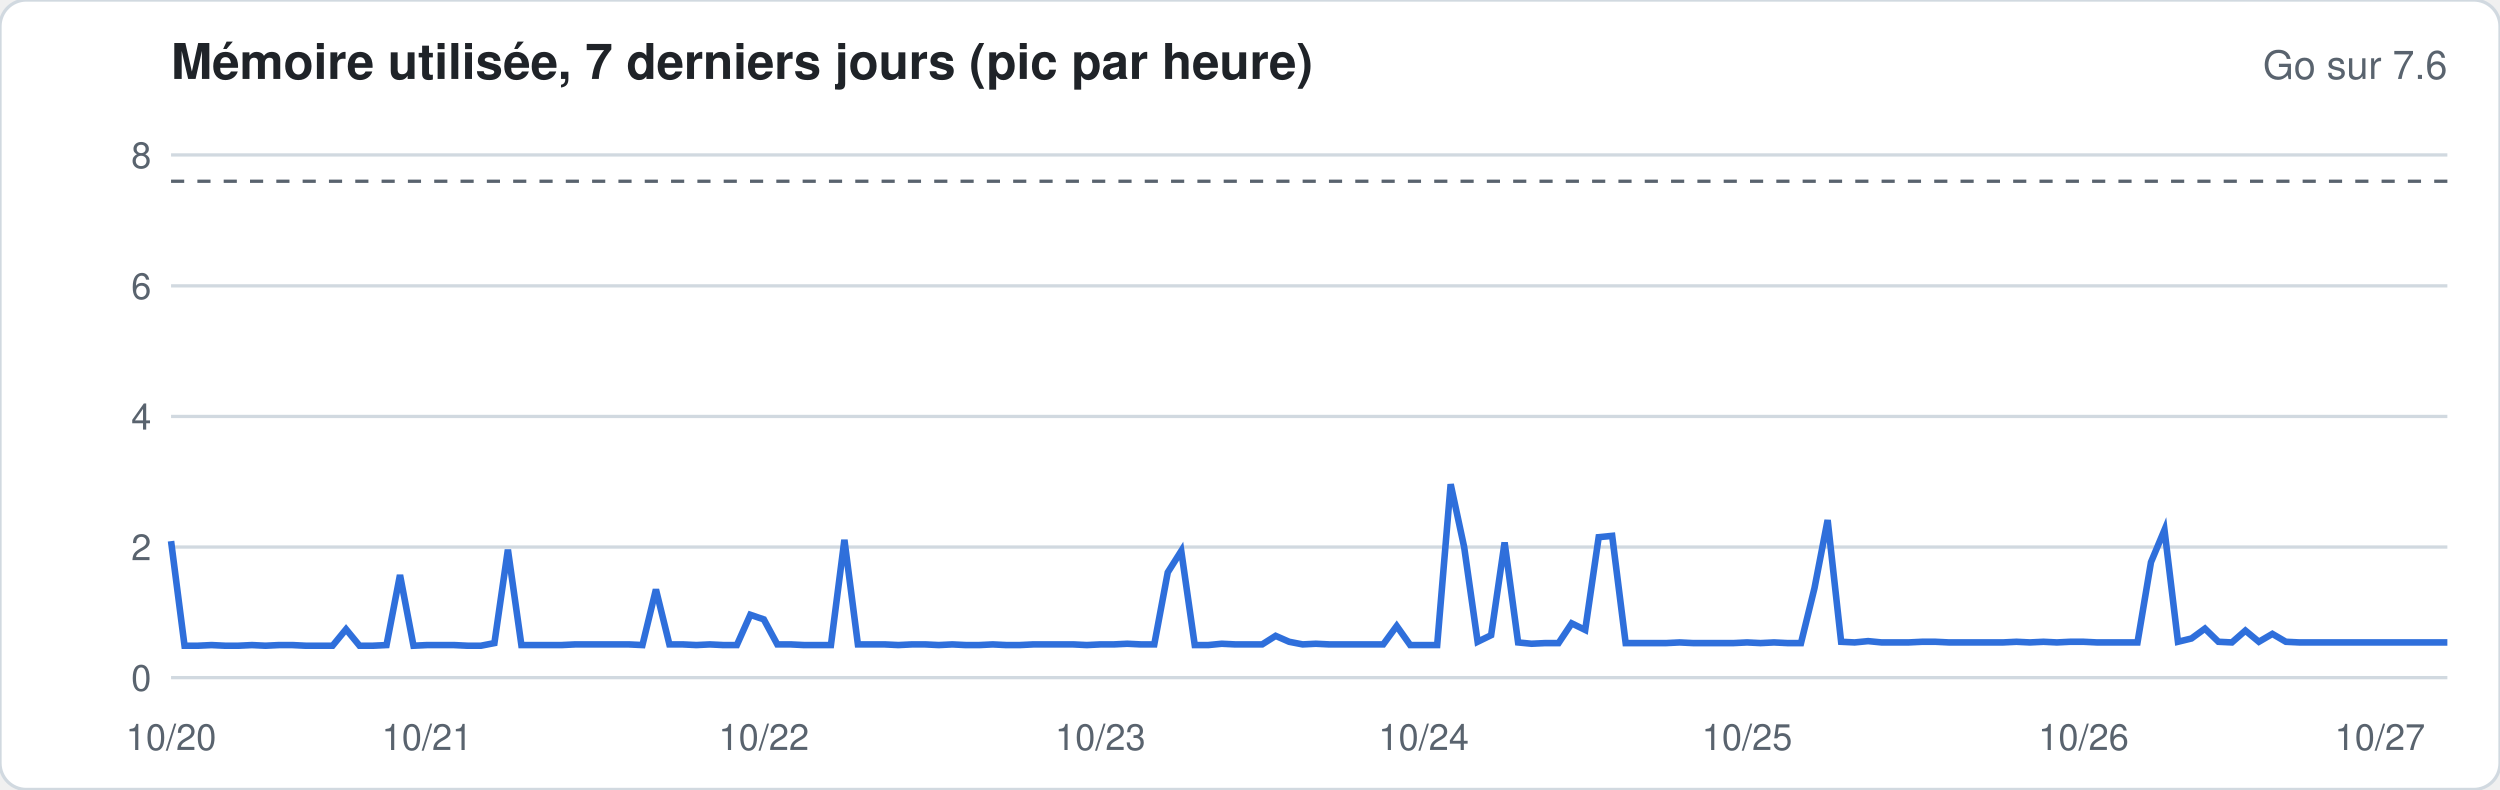
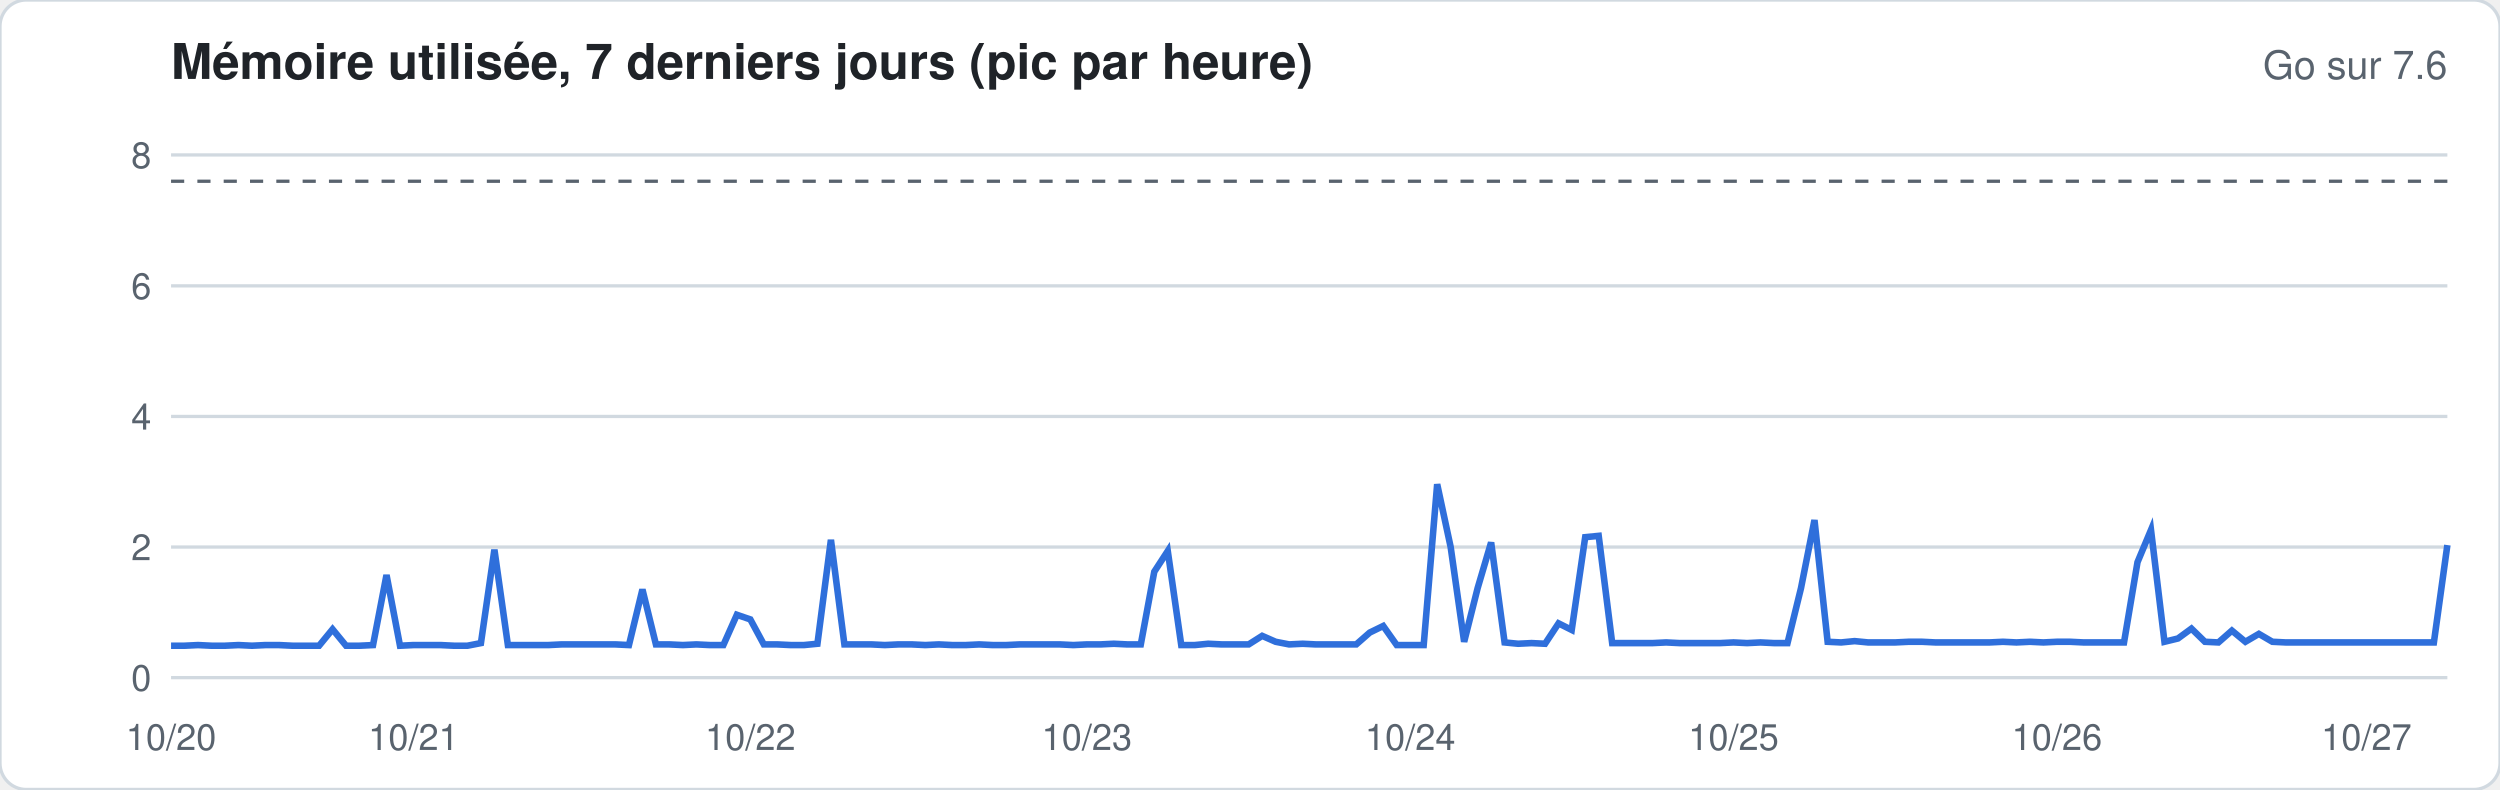
<svg xmlns="http://www.w3.org/2000/svg" width="760" height="240" viewBox="0 0 760 240" font-family="-apple-system,Segoe UI,Helvetica,Arial,sans-serif">
  <rect width="760" height="240" rx="8" fill="#ffffff" stroke="#d1d9e0" />
  <text x="52" y="24" font-size="15" font-weight="600" fill="#1f2328">Mémoire utilisée, 7 derniers jours (pic par heure)</text>
  <text x="744" y="24" font-size="12" fill="#59636e" text-anchor="end">Go sur 7.6</text>
  <line x1="52" x2="744" y1="206.0" y2="206.0" stroke="#d1d9e0" stroke-width="1" />
  <text x="46" y="210.0" font-size="11" fill="#59636e" text-anchor="end">0</text>
  <line x1="52" x2="744" y1="166.3" y2="166.3" stroke="#d1d9e0" stroke-width="1" />
  <text x="46" y="170.3" font-size="11" fill="#59636e" text-anchor="end">2</text>
  <line x1="52" x2="744" y1="126.6" y2="126.6" stroke="#d1d9e0" stroke-width="1" />
  <text x="46" y="130.6" font-size="11" fill="#59636e" text-anchor="end">4</text>
  <line x1="52" x2="744" y1="86.9" y2="86.9" stroke="#d1d9e0" stroke-width="1" />
  <text x="46" y="90.9" font-size="11" fill="#59636e" text-anchor="end">6</text>
  <line x1="52" x2="744" y1="47.1" y2="47.1" stroke="#d1d9e0" stroke-width="1" />
  <text x="46" y="51.1" font-size="11" fill="#59636e" text-anchor="end">8</text>
  <line x1="52" x2="744" y1="55.1" y2="55.1" stroke="#59636e" stroke-dasharray="4 4" />
-   <polyline fill="none" stroke="#2f6fdb" stroke-width="2" points="52.0,164.5 56.1,196.3 60.2,196.3 64.3,196.1 68.4,196.3 72.5,196.3 76.6,196.1 80.7,196.3 84.8,196.1 88.9,196.1 92.9,196.3 97.0,196.3 101.1,196.3 105.2,191.3 109.3,196.3 113.4,196.3 117.5,196.1 121.6,174.8 125.7,196.3 129.8,196.1 133.9,196.1 138.0,196.1 142.1,196.3 146.2,196.3 150.3,195.5 154.4,167.1 158.5,196.1 162.6,196.1 166.7,196.1 170.7,196.1 174.8,195.9 178.9,195.9 183.0,195.9 187.1,195.9 191.2,195.9 195.3,196.1 199.4,179.2 203.5,195.9 207.6,195.9 211.7,196.1 215.8,195.9 219.9,196.1 224.0,196.1 228.1,186.9 232.2,188.3 236.3,195.9 240.4,195.9 244.4,196.1 248.5,196.1 252.6,196.1 256.7,164.1 260.8,195.9 264.9,195.9 269.0,195.9 273.1,196.1 277.2,195.9 281.3,195.9 285.4,196.1 289.5,195.9 293.6,196.1 297.7,196.1 301.8,195.9 305.9,196.1 310.0,196.1 314.1,195.9 318.2,195.9 322.2,195.9 326.3,195.9 330.4,196.1 334.5,195.9 338.6,195.9 342.7,195.7 346.8,195.9 350.9,195.9 355.0,174.0 359.1,167.5 363.2,196.1 367.3,196.1 371.4,195.7 375.5,195.9 379.6,195.9 383.7,195.9 387.8,193.3 391.9,195.1 396.0,195.9 400.0,195.7 404.1,195.9 408.2,195.9 412.3,195.9 416.4,195.9 420.5,195.9 424.6,190.3 428.7,196.1 432.8,196.1 436.9,196.1 441.0,147.2 445.1,166.3 449.2,195.1 453.3,193.1 457.4,164.9 461.5,195.3 465.6,195.7 469.7,195.5 473.8,195.5 477.8,189.5 481.9,191.5 486.0,163.3 490.1,162.9 494.2,195.5 498.3,195.5 502.4,195.5 506.5,195.5 510.6,195.3 514.7,195.5 518.8,195.5 522.9,195.5 527.0,195.5 531.1,195.3 535.2,195.5 539.3,195.3 543.4,195.5 547.5,195.5 551.6,178.8 555.6,158.1 559.7,195.1 563.8,195.3 567.9,194.9 572.0,195.3 576.1,195.3 580.2,195.3 584.3,195.1 588.4,195.1 592.5,195.3 596.6,195.3 600.7,195.3 604.8,195.3 608.9,195.3 613.0,195.1 617.1,195.3 621.2,195.1 625.3,195.3 629.3,195.1 633.4,195.1 637.5,195.3 641.6,195.3 645.7,195.3 649.8,195.3 653.9,170.9 658.0,161.1 662.1,195.1 666.2,194.1 670.3,191.1 674.4,195.1 678.5,195.3 682.6,191.7 686.7,195.1 690.8,192.7 694.9,195.1 699.0,195.3 703.1,195.3 707.1,195.3 711.2,195.3 715.3,195.3 719.4,195.3 723.5,195.3 727.6,195.3 731.7,195.3 735.8,195.3 739.9,195.3 744.0,195.3" />
+   <polyline fill="none" stroke="#2f6fdb" stroke-width="2" points="52.0,196.3 56.1,196.3 60.2,196.1 64.3,196.3 68.4,196.3 72.5,196.1 76.6,196.3 80.7,196.1 84.8,196.1 88.9,196.3 92.9,196.3 97.0,196.3 101.1,191.3 105.2,196.3 109.3,196.3 113.4,196.1 117.5,174.8 121.6,196.3 125.7,196.1 129.8,196.1 133.9,196.1 138.0,196.3 142.1,196.3 146.2,195.5 150.3,167.1 154.4,196.1 158.5,196.1 162.6,196.1 166.7,196.1 170.7,195.9 174.8,195.9 178.9,195.9 183.0,195.9 187.1,195.9 191.2,196.1 195.3,179.2 199.4,195.9 203.5,195.9 207.6,196.1 211.7,195.9 215.8,196.1 219.9,196.1 224.0,186.9 228.1,188.3 232.2,195.9 236.3,195.9 240.4,196.1 244.4,196.1 248.5,195.7 252.6,164.1 256.7,195.9 260.8,195.9 264.9,195.9 269.0,196.1 273.1,195.9 277.2,195.9 281.3,196.1 285.4,195.9 289.5,196.1 293.6,196.1 297.7,195.9 301.8,196.1 305.9,196.1 310.0,195.9 314.1,195.9 318.2,195.9 322.2,195.9 326.3,196.1 330.4,195.9 334.5,195.9 338.6,195.7 342.7,195.9 346.8,195.9 350.9,173.8 355.0,167.5 359.1,196.1 363.2,196.1 367.3,195.7 371.4,195.9 375.5,195.9 379.6,195.9 383.7,193.3 387.8,195.1 391.9,195.9 396.0,195.7 400.0,195.9 404.1,195.9 408.2,195.9 412.3,195.9 416.4,192.3 420.5,190.3 424.6,196.1 428.7,196.1 432.8,196.1 436.9,147.2 441.0,166.3 445.1,195.1 449.2,178.8 453.3,164.9 457.4,195.3 461.5,195.7 465.6,195.5 469.7,195.7 473.8,189.5 477.8,191.5 481.9,163.3 486.0,162.9 490.1,195.5 494.2,195.5 498.3,195.5 502.4,195.5 506.5,195.3 510.6,195.5 514.7,195.5 518.8,195.5 522.9,195.5 527.0,195.3 531.1,195.5 535.2,195.3 539.3,195.5 543.4,195.5 547.5,178.8 551.6,158.1 555.6,195.1 559.7,195.3 563.8,194.9 567.9,195.3 572.0,195.3 576.1,195.3 580.2,195.1 584.3,195.1 588.4,195.3 592.5,195.3 596.6,195.3 600.7,195.3 604.8,195.3 608.9,195.1 613.0,195.3 617.1,195.1 621.2,195.3 625.3,195.1 629.3,195.1 633.4,195.3 637.5,195.3 641.6,195.3 645.7,195.3 649.8,170.9 653.9,161.1 658.0,195.1 662.1,194.1 666.2,191.1 670.3,195.1 674.4,195.3 678.5,191.7 682.6,195.1 686.7,192.7 690.8,195.1 694.9,195.3 699.0,195.3 703.1,195.3 707.1,195.3 711.2,195.3 715.3,195.3 719.4,195.3 723.5,195.3 727.6,195.3 731.7,195.3 735.8,195.3 739.9,195.3 744.0,165.7" />
  <text x="52.0" y="228" font-size="11" fill="#59636e" text-anchor="middle">10/20</text>
-   <text x="129.8" y="228" font-size="11" fill="#59636e" text-anchor="middle">10/21</text>
-   <text x="232.2" y="228" font-size="11" fill="#59636e" text-anchor="middle">10/22</text>
-   <text x="334.5" y="228" font-size="11" fill="#59636e" text-anchor="middle">10/23</text>
-   <text x="432.8" y="228" font-size="11" fill="#59636e" text-anchor="middle">10/24</text>
-   <text x="531.1" y="228" font-size="11" fill="#59636e" text-anchor="middle">10/25</text>
-   <text x="633.4" y="228" font-size="11" fill="#59636e" text-anchor="middle">10/26</text>
-   <text x="723.5" y="228" font-size="11" fill="#59636e" text-anchor="middle">10/27</text>
+   <text x="125.7" y="228" font-size="11" fill="#59636e" text-anchor="middle">10/21</text>
+   <text x="228.1" y="228" font-size="11" fill="#59636e" text-anchor="middle">10/22</text>
+   <text x="330.4" y="228" font-size="11" fill="#59636e" text-anchor="middle">10/23</text>
+   <text x="428.7" y="228" font-size="11" fill="#59636e" text-anchor="middle">10/24</text>
+   <text x="527.0" y="228" font-size="11" fill="#59636e" text-anchor="middle">10/25</text>
+   <text x="625.3" y="228" font-size="11" fill="#59636e" text-anchor="middle">10/26</text>
+   <text x="719.4" y="228" font-size="11" fill="#59636e" text-anchor="middle">10/27</text>
</svg>
